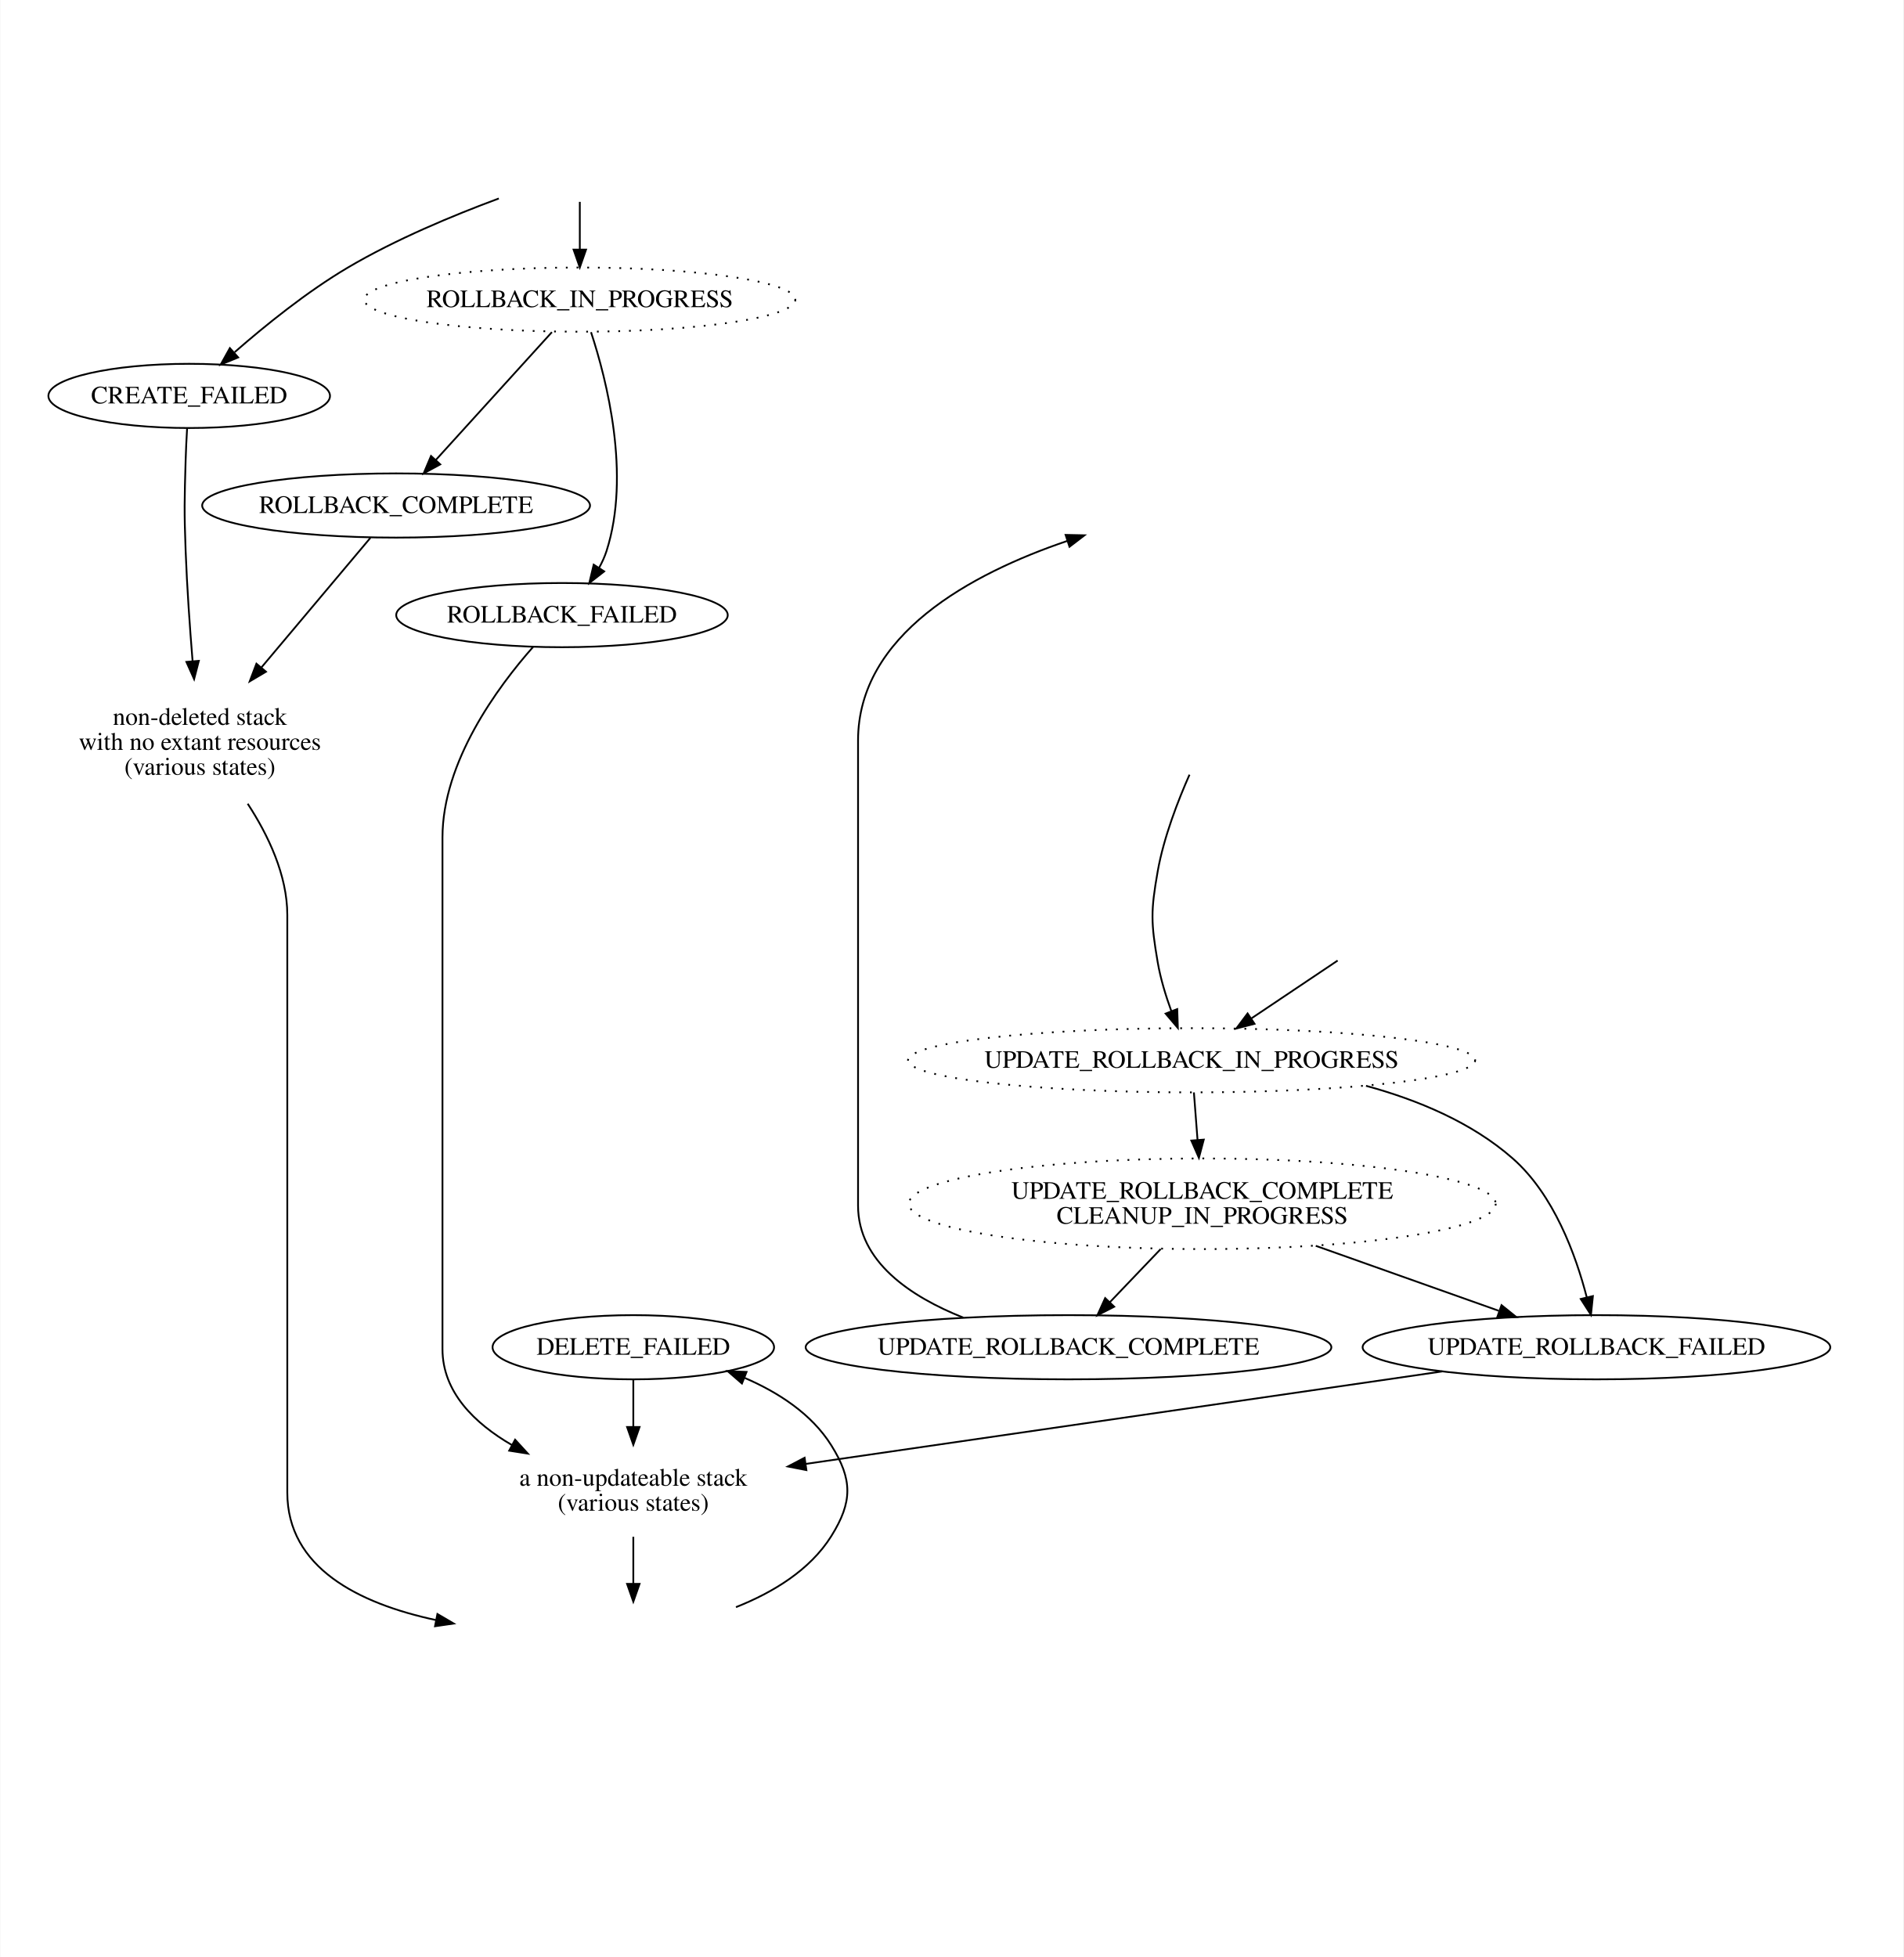
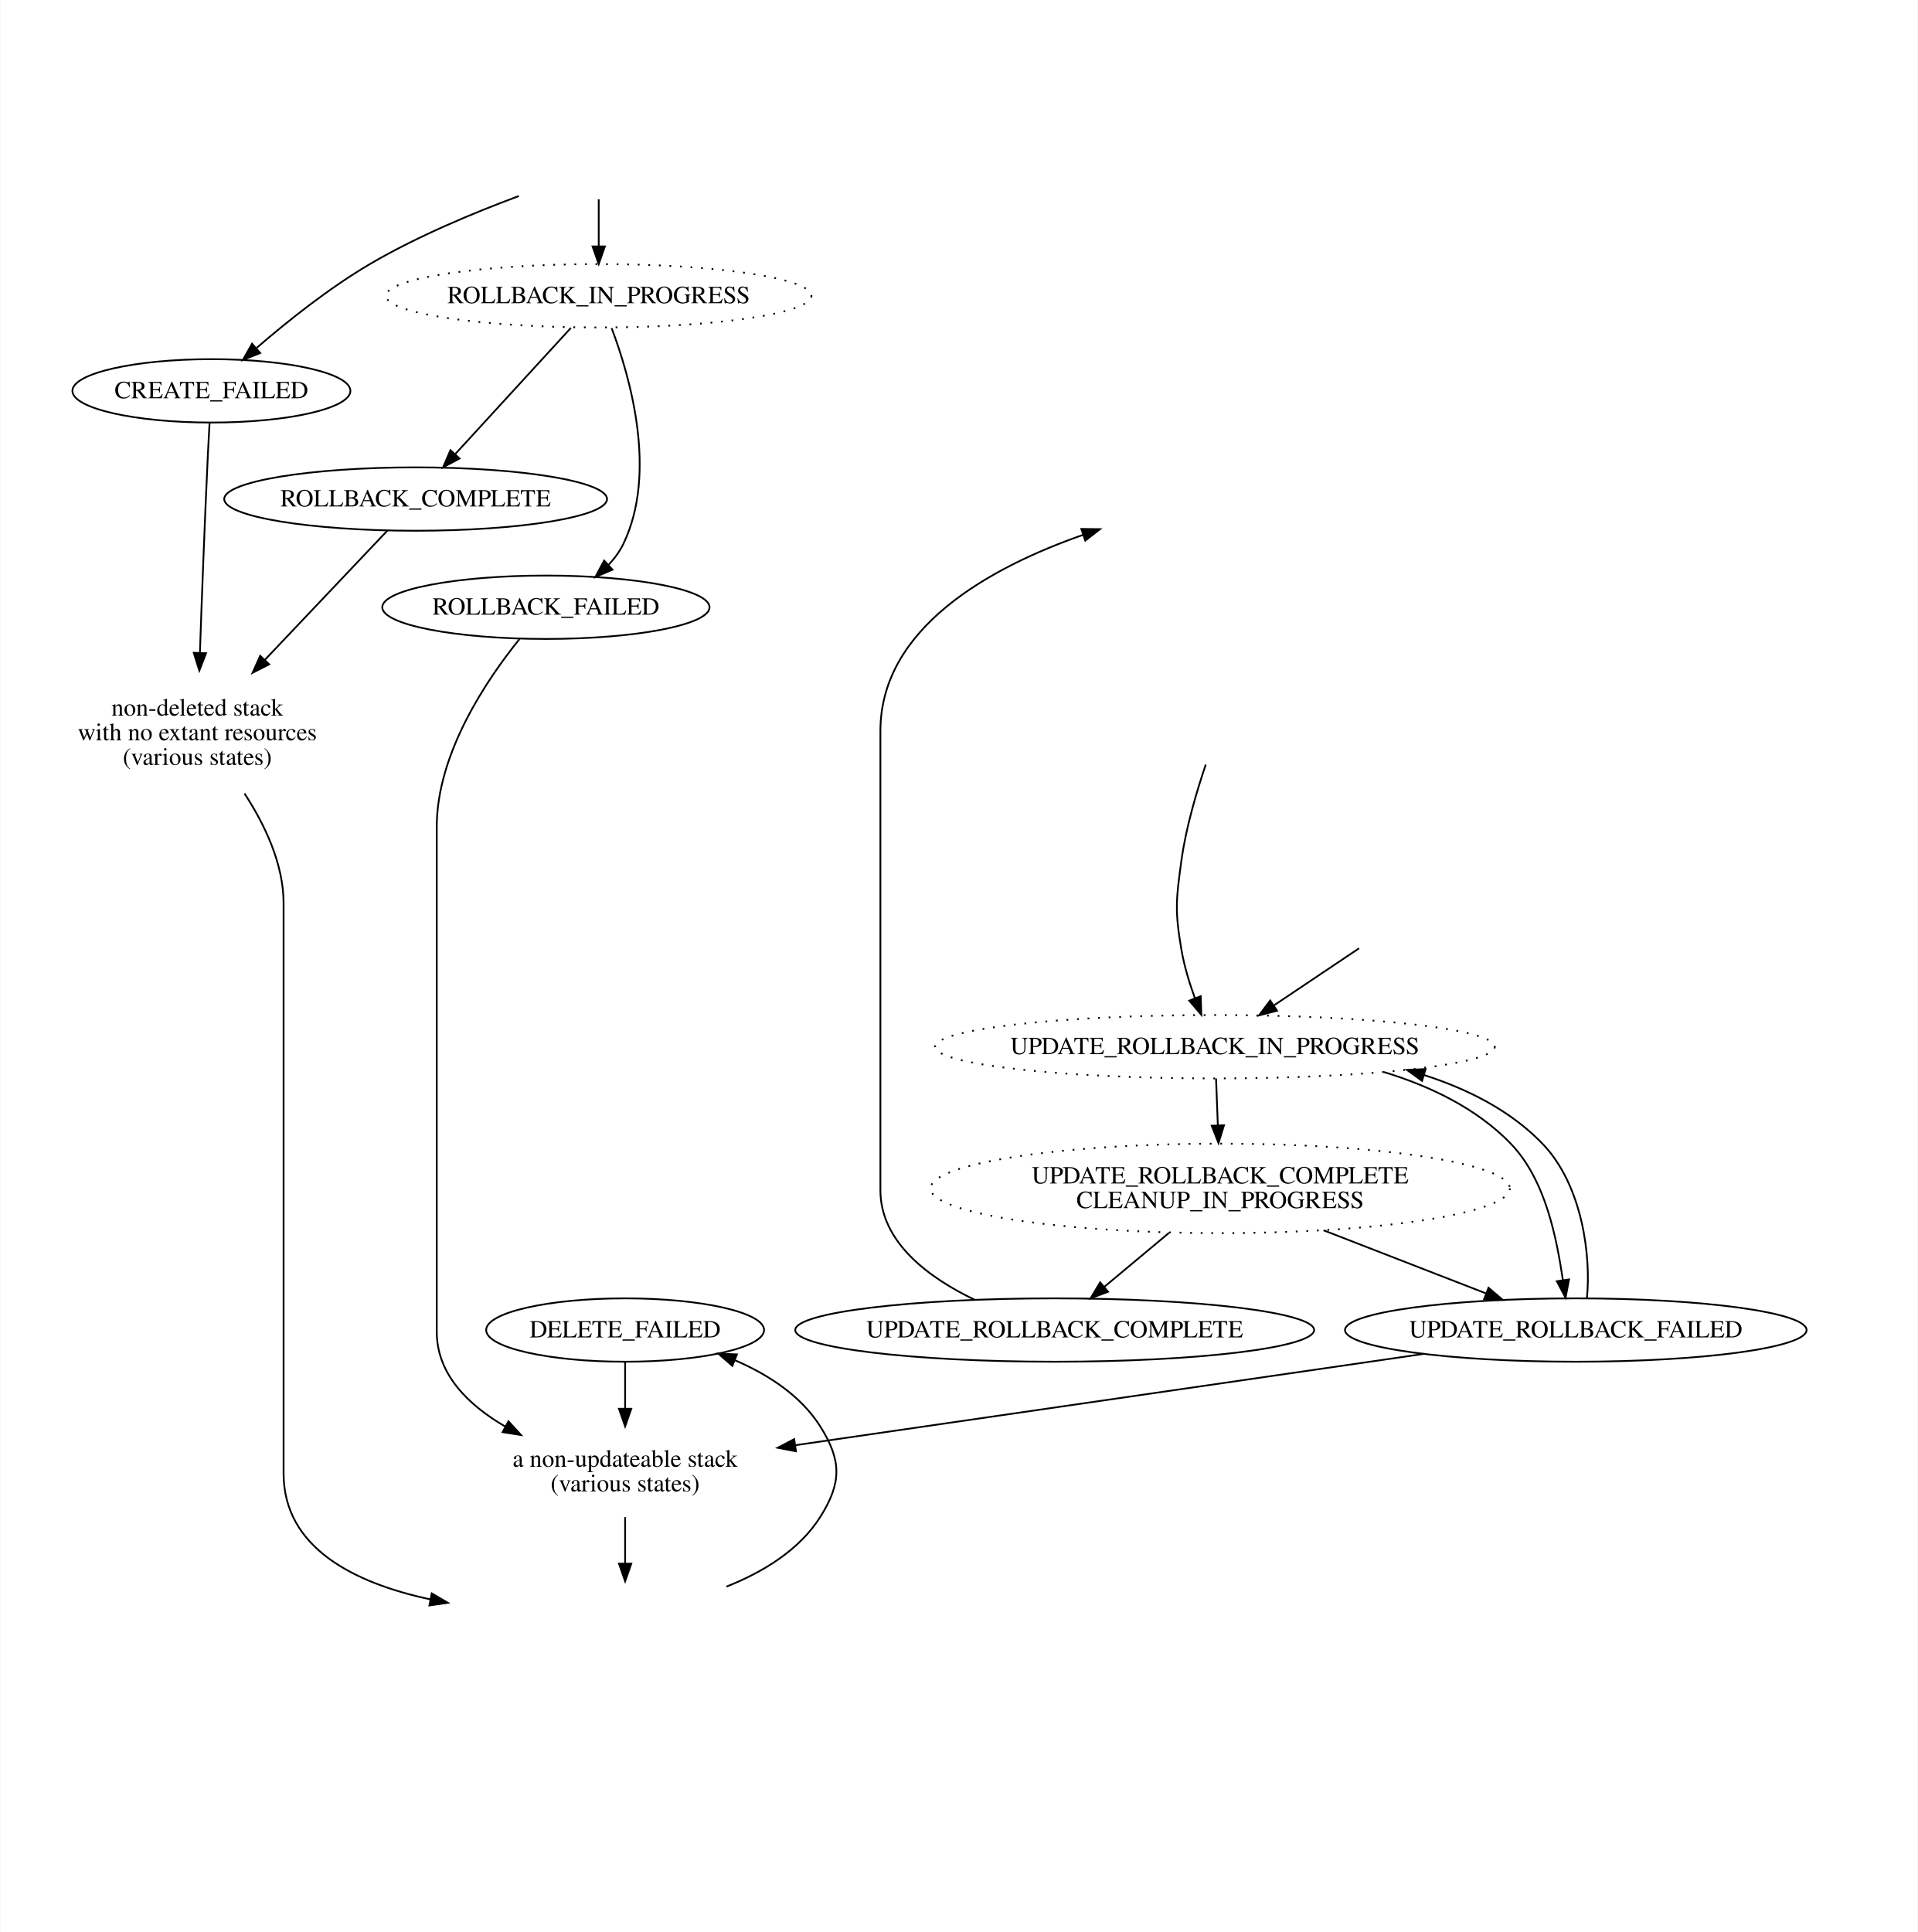
- <svg xmlns="http://www.w3.org/2000/svg" width="1067pt" height="1097pt" viewBox="0.00 0.00 1066.80 1097.36">
+ <svg xmlns="http://www.w3.org/2000/svg" width="1089pt" height="1097pt" viewBox="0.00 0.00 1088.80 1097.36">
  <g id="happy" class="layer">
    <g id="graph0" class="graph" transform="scale(1 1) rotate(0) translate(4 1093.36)">
-       <polygon fill="white" stroke="none" points="-4,4 -4,-1093.36 1062.8,-1093.36 1062.8,4 -4,4" />
+       <polygon fill="white" stroke="none" points="-4,4 -4,-1093.36 1084.8,-1093.36 1084.8,4 -4,4" />
      <g id="node1" class="node">
-         <ellipse fill="none" stroke="black" cx="320.805" cy="-1071.36" rx="39.164" ry="18" />
-         <text text-anchor="middle" x="320.805" y="-1067.16" font-family="Times,serif" font-size="14.00">no stack</text>
+         <ellipse fill="none" stroke="black" cx="335.805" cy="-1071.36" rx="39.164" ry="18" />
+         <text text-anchor="middle" x="335.805" y="-1067.16" font-family="Times,serif" font-size="14.00">no stack</text>
      </g>
      <g id="node8" class="node">
-         <ellipse fill="none" stroke="black" stroke-dasharray="1,5" cx="320.805" cy="-998.357" rx="106.335" ry="18" />
-         <text text-anchor="middle" x="320.805" y="-994.157" font-family="Times,serif" font-size="14.00">CREATE_IN_PROGRESS</text>
+         <ellipse fill="none" stroke="black" stroke-dasharray="1,5" cx="335.805" cy="-998.357" rx="106.335" ry="18" />
+         <text text-anchor="middle" x="335.805" y="-994.157" font-family="Times,serif" font-size="14.00">CREATE_IN_PROGRESS</text>
      </g>
      <g id="edge2" class="edge">
-         <path fill="none" stroke="black" d="M320.805,-1053.17C320.805,-1045.15 320.805,-1035.4 320.805,-1026.43" />
-         <polygon fill="black" stroke="black" points="324.305,-1026.39 320.805,-1016.39 317.305,-1026.39 324.305,-1026.39" />
+         <path fill="none" stroke="black" d="M335.805,-1053.17C335.805,-1045.15 335.805,-1035.4 335.805,-1026.43" />
+         <polygon fill="black" stroke="black" points="339.305,-1026.39 335.805,-1016.39 332.305,-1026.39 339.305,-1026.39" />
      </g>
      <g id="node2" class="node">
        <ellipse fill="none" stroke="black" cx="350.805" cy="-18" rx="39.164" ry="18" />
        <text text-anchor="middle" x="350.805" y="-13.8" font-family="Times,serif" font-size="14.00">no stack</text>
      </g>
      <g id="node3" class="node">
-         <ellipse fill="none" stroke="none" cx="670.805" cy="-809.902" rx="88.646" ry="25.412" />
-         <text text-anchor="middle" x="670.805" y="-812.702" font-family="Times,serif" font-size="14.00">an updateable stack</text>
-         <text text-anchor="middle" x="670.805" y="-798.702" font-family="Times,serif" font-size="14.00">(various states)</text>
+         <ellipse fill="none" stroke="none" cx="686.805" cy="-809.902" rx="88.646" ry="25.412" />
+         <text text-anchor="middle" x="686.805" y="-812.702" font-family="Times,serif" font-size="14.00">an updateable stack</text>
+         <text text-anchor="middle" x="686.805" y="-798.702" font-family="Times,serif" font-size="14.00">(various states)</text>
      </g>
      <g id="node6" class="node">
        <ellipse fill="none" stroke="black" stroke-dasharray="1,5" cx="350.805" cy="-177" rx="106.31" ry="18" />
        <text text-anchor="middle" x="350.805" y="-172.8" font-family="Times,serif" font-size="14.00">DELETE_IN_PROGRESS</text>
      </g>
-       <g id="edge25" class="edge">
-         <path fill="none" stroke="black" d="M750.259,-798.505C863.773,-781.391 1058.8,-742.601 1058.8,-678.09 1058.8,-678.09 1058.8,-678.09 1058.8,-256.456 1058.8,-197.624 667.627,-182.905 466.805,-179.225" />
-         <polygon fill="black" stroke="black" points="466.86,-175.726 456.8,-179.048 466.736,-182.725 466.86,-175.726" />
+       <g id="edge26" class="edge">
+         <path fill="none" stroke="black" d="M767.011,-798.802C882.211,-782.019 1080.8,-743.588 1080.8,-678.09 1080.8,-678.09 1080.8,-678.09 1080.8,-256.456 1080.8,-195.504 673.292,-181.836 467.215,-178.821" />
+         <polygon fill="black" stroke="black" points="467.001,-175.318 456.953,-178.677 466.903,-182.317 467.001,-175.318" />
      </g>
      <g id="node17" class="node">
-         <ellipse fill="none" stroke="black" stroke-dasharray="1,5" cx="670.805" cy="-677.09" rx="106.82" ry="18" />
-         <text text-anchor="middle" x="670.805" y="-672.89" font-family="Times,serif" font-size="14.00">UPDATE_IN_PROGRESS</text>
+         <ellipse fill="none" stroke="black" stroke-dasharray="1,5" cx="686.805" cy="-677.09" rx="106.82" ry="18" />
+         <text text-anchor="middle" x="686.805" y="-672.89" font-family="Times,serif" font-size="14.00">UPDATE_IN_PROGRESS</text>
      </g>
      <g id="edge13" class="edge">
-         <path fill="none" stroke="black" d="M670.805,-784.297C670.805,-761.807 670.805,-728.602 670.805,-705.323" />
-         <polygon fill="black" stroke="black" points="674.305,-705.091 670.805,-695.091 667.305,-705.091 674.305,-705.091" />
+         <path fill="none" stroke="black" d="M686.805,-784.297C686.805,-761.807 686.805,-728.602 686.805,-705.323" />
+         <polygon fill="black" stroke="black" points="690.305,-705.091 686.805,-695.091 683.305,-705.091 690.305,-705.091" />
      </g>
      <g id="node10" class="node">
        <ellipse fill="none" stroke="black" cx="350.805" cy="-104" rx="94.698" ry="18" />
        <text text-anchor="middle" x="350.805" y="-99.8" font-family="Times,serif" font-size="14.00">DELETE_COMPLETE</text>
      </g>
-       <g id="edge26" class="edge">
+       <g id="edge27" class="edge">
        <path fill="none" stroke="black" d="M350.805,-158.813C350.805,-150.789 350.805,-141.047 350.805,-132.069" />
        <polygon fill="black" stroke="black" points="354.305,-132.029 350.805,-122.029 347.305,-132.029 354.305,-132.029" />
      </g>
      <g id="node7" class="node">
-         <ellipse fill="none" stroke="black" cx="565.805" cy="-925.357" rx="94.724" ry="18" />
-         <text text-anchor="middle" x="565.805" y="-921.157" font-family="Times,serif" font-size="14.00">CREATE_COMPLETE</text>
+         <ellipse fill="none" stroke="black" cx="580.805" cy="-925.357" rx="94.724" ry="18" />
+         <text text-anchor="middle" x="580.805" y="-921.157" font-family="Times,serif" font-size="14.00">CREATE_COMPLETE</text>
      </g>
      <g id="edge4" class="edge">
-         <path fill="none" stroke="black" d="M581.752,-907.126C597.694,-889.9 622.562,-863.029 641.972,-842.056" />
-         <polygon fill="black" stroke="black" points="644.626,-844.342 648.849,-834.625 639.488,-839.587 644.626,-844.342" />
+         <path fill="none" stroke="black" d="M596.904,-907.126C612.997,-889.9 638.103,-863.029 657.697,-842.056" />
+         <polygon fill="black" stroke="black" points="660.371,-844.322 664.64,-834.625 655.256,-839.543 660.371,-844.322" />
      </g>
      <g id="edge3" class="edge">
-         <path fill="none" stroke="black" d="M371.867,-982.56C411.075,-971.197 465.293,-955.485 506.436,-943.562" />
-         <polygon fill="black" stroke="black" points="507.435,-946.917 516.065,-940.772 505.486,-940.194 507.435,-946.917" />
-       </g>
-       <g id="edge27" class="edge">
+         <path fill="none" stroke="black" d="M386.867,-982.56C426.075,-971.197 480.293,-955.485 521.436,-943.562" />
+         <polygon fill="black" stroke="black" points="522.435,-946.917 531.065,-940.772 520.486,-940.194 522.435,-946.917" />
+       </g>
+       <g id="edge28" class="edge">
        <path fill="none" stroke="black" d="M350.805,-85.595C350.805,-74.257 350.805,-59.227 350.805,-46.315" />
        <polygon fill="black" stroke="black" points="354.305,-46.095 350.805,-36.095 347.305,-46.095 354.305,-46.095" />
        <text text-anchor="middle" x="388.32" y="-56.8" font-family="Times,serif" font-size="14.00"> 90 days later</text>
      </g>
      <g id="node15" class="node">
-         <ellipse fill="none" stroke="black" cx="935.805" cy="-498.823" rx="95.209" ry="18" />
-         <text text-anchor="middle" x="935.805" y="-494.623" font-family="Times,serif" font-size="14.00">UPDATE_COMPLETE</text>
+         <ellipse fill="none" stroke="black" cx="957.805" cy="-498.823" rx="95.209" ry="18" />
+         <text text-anchor="middle" x="957.805" y="-494.623" font-family="Times,serif" font-size="14.00">UPDATE_COMPLETE</text>
      </g>
      <g id="edge16" class="edge">
-         <path fill="none" stroke="black" d="M936.201,-517.037C935.954,-538.894 932.955,-577.083 916.805,-604.735 869.643,-685.483 778.003,-748.38 720.86,-781.946" />
-         <polygon fill="black" stroke="black" points="718.896,-779.038 711.997,-787.079 722.404,-785.096 718.896,-779.038" />
+         <path fill="none" stroke="black" d="M958.253,-517.067C958.06,-538.956 955.118,-577.179 938.805,-604.735 890.476,-686.371 796.606,-748.987 738.074,-782.257" />
+         <polygon fill="black" stroke="black" points="736.01,-779.402 728.996,-787.343 739.431,-785.509 736.01,-779.402" />
      </g>
      <g id="node16" class="node">
-         <ellipse fill="none" stroke="black" stroke-dasharray="1,5" cx="780.805" cy="-579.279" rx="127.253" ry="25.412" />
-         <text text-anchor="middle" x="780.805" y="-582.079" font-family="Times,serif" font-size="14.00">UPDATE_COMPLETE</text>
-         <text text-anchor="middle" x="780.805" y="-568.079" font-family="Times,serif" font-size="14.00">CLEANUP_IN_PROGRESS</text>
+         <ellipse fill="none" stroke="black" stroke-dasharray="1,5" cx="802.805" cy="-579.279" rx="127.253" ry="25.412" />
+         <text text-anchor="middle" x="802.805" y="-582.079" font-family="Times,serif" font-size="14.00">UPDATE_COMPLETE</text>
+         <text text-anchor="middle" x="802.805" y="-568.079" font-family="Times,serif" font-size="14.00">CLEANUP_IN_PROGRESS</text>
      </g>
      <g id="edge15" class="edge">
-         <path fill="none" stroke="black" d="M826.054,-555.376C847.848,-544.344 873.785,-531.216 894.97,-520.492" />
-         <polygon fill="black" stroke="black" points="896.693,-523.543 904.035,-515.904 893.532,-517.298 896.693,-523.543" />
+         <path fill="none" stroke="black" d="M848.054,-555.376C869.848,-544.344 895.785,-531.216 916.97,-520.492" />
+         <polygon fill="black" stroke="black" points="918.693,-523.543 926.035,-515.904 915.532,-517.298 918.693,-523.543" />
      </g>
      <g id="edge14" class="edge">
-         <path fill="none" stroke="black" d="M690.217,-659.182C705.544,-645.832 727.333,-626.854 745.7,-610.856" />
-         <polygon fill="black" stroke="black" points="748.091,-613.415 753.333,-604.207 743.494,-608.136 748.091,-613.415" />
+         <path fill="none" stroke="black" d="M707.01,-659.401C723.213,-646.019 746.385,-626.879 765.881,-610.777" />
+         <polygon fill="black" stroke="black" points="768.22,-613.384 773.702,-604.317 763.762,-607.987 768.22,-613.384" />
      </g>
    </g>
  </g>
  <g id="sad" class="layer">
    <g id="sad_graph0" class="graph" transform="scale(1 1) rotate(0) translate(4 1093.36)">
-       <polygon fill="white" stroke="none" points="-4,4 -4,-1093.36 1062.8,-1093.36 1062.8,4 -4,4" />
+       <polygon fill="white" stroke="none" points="-4,4 -4,-1093.36 1084.8,-1093.36 1084.8,4 -4,4" />
      <g id="sad_node4_sad" class="node">
        <ellipse fill="none" stroke="none" cx="350.805" cy="-257.456" rx="102.038" ry="25.412" />
        <text text-anchor="middle" x="350.805" y="-260.256" font-family="Times,serif" font-size="14.00">a non-updateable stack</text>
        <text text-anchor="middle" x="350.805" y="-246.256" font-family="Times,serif" font-size="14.00">(various states)</text>
      </g>
      <g id="sad_edge12" class="edge">
        <path fill="none" stroke="black" d="M350.805,-231.632C350.805,-223.299 350.805,-213.958 350.805,-205.437" />
        <polygon fill="black" stroke="black" points="354.305,-205.217 350.805,-195.217 347.305,-205.218 354.305,-205.217" />
      </g>
      <g id="sad_node5_sad" class="node">
        <ellipse fill="none" stroke="none" cx="107.805" cy="-677.09" rx="107.61" ry="35.211" />
        <text text-anchor="middle" x="107.805" y="-686.89" font-family="Times,serif" font-size="14.00">non-deleted stack</text>
        <text text-anchor="middle" x="107.805" y="-672.89" font-family="Times,serif" font-size="14.00">with no extant resources</text>
        <text text-anchor="middle" x="107.805" y="-658.89" font-family="Times,serif" font-size="14.00">(various states)</text>
      </g>
      <g id="sad_edge1" class="edge">
        <path fill="none" stroke="black" d="M134.599,-642.682C146.038,-625.152 156.805,-602.699 156.805,-580.279 156.805,-580.279 156.805,-580.279 156.805,-256.456 156.805,-214.32 196.623,-194.26 240.18,-184.922" />
        <polygon fill="black" stroke="black" points="240.968,-188.334 250.111,-182.982 239.626,-181.464 240.968,-188.334" />
      </g>
      <g id="sad_node11_sad" class="node">
        <ellipse fill="none" stroke="black" cx="350.805" cy="-337.912" rx="78.926" ry="18" />
        <text text-anchor="middle" x="350.805" y="-333.712" font-family="Times,serif" font-size="14.00">DELETE_FAILED</text>
      </g>
-       <g id="sad_edge28" class="edge">
+       <g id="sad_edge29" class="edge">
        <path fill="none" stroke="black" d="M408.355,-192.172C428.855,-200.292 449.814,-212.833 461.805,-232 473.805,-251.183 473.805,-263.729 461.805,-282.912 450.719,-300.633 431.967,-312.689 413,-320.825" />
        <polygon fill="black" stroke="black" points="411.709,-317.571 403.704,-324.511 414.29,-324.078 411.709,-317.571" />
      </g>
      <g id="sad_node9_sad" class="node">
-         <ellipse fill="none" stroke="black" cx="101.805" cy="-871.357" rx="78.952" ry="18" />
-         <text text-anchor="middle" x="101.805" y="-867.157" font-family="Times,serif" font-size="14.00">CREATE_FAILED</text>
+         <ellipse fill="none" stroke="black" cx="115.805" cy="-871.357" rx="78.952" ry="18" />
+         <text text-anchor="middle" x="115.805" y="-867.157" font-family="Times,serif" font-size="14.00">CREATE_FAILED</text>
      </g>
      <g id="sad_edge10" class="edge">
-         <path fill="none" stroke="black" d="M275.4,-982.066C249.732,-972.556 217.529,-959.143 190.805,-943.357 167.843,-929.794 144.363,-910.806 127.289,-895.879" />
-         <polygon fill="black" stroke="black" points="129.254,-892.942 119.453,-888.919 124.605,-898.176 129.254,-892.942" />
+         <path fill="none" stroke="black" d="M290.433,-982.01C264.775,-972.482 232.572,-959.07 205.805,-943.357 182.648,-929.764 158.901,-910.778 141.618,-895.858" />
+         <polygon fill="black" stroke="black" points="143.511,-892.863 133.684,-888.903 138.896,-898.127 143.511,-892.863" />
      </g>
      <g id="sad_node14_sad" class="node">
-         <ellipse fill="none" stroke="black" stroke-dasharray="1,5" cx="320.805" cy="-925.357" rx="120.835" ry="18" />
-         <text text-anchor="middle" x="320.805" y="-921.157" font-family="Times,serif" font-size="14.00">ROLLBACK_IN_PROGRESS</text>
+         <ellipse fill="none" stroke="black" stroke-dasharray="1,5" cx="335.805" cy="-925.357" rx="120.835" ry="18" />
+         <text text-anchor="middle" x="335.805" y="-921.157" font-family="Times,serif" font-size="14.00">ROLLBACK_IN_PROGRESS</text>
      </g>
      <g id="sad_edge5" class="edge">
-         <path fill="none" stroke="black" d="M320.805,-980.17C320.805,-972.147 320.805,-962.405 320.805,-953.427" />
-         <polygon fill="black" stroke="black" points="324.305,-953.386 320.805,-943.386 317.305,-953.386 324.305,-953.386" />
+         <path fill="none" stroke="black" d="M335.805,-980.17C335.805,-972.147 335.805,-962.405 335.805,-953.427" />
+         <polygon fill="black" stroke="black" points="339.305,-953.386 335.805,-943.386 332.305,-953.386 339.305,-953.386" />
      </g>
      <g id="sad_edge11" class="edge">
-         <path fill="none" stroke="black" d="M100.633,-853.276C100.294,-847.58 99.972,-841.198 99.805,-835.357 99.159,-812.739 98.956,-807.057 99.805,-784.446 100.567,-764.15 102.145,-741.721 103.699,-722.713" />
-         <polygon fill="black" stroke="black" points="107.204,-722.798 104.555,-712.54 100.229,-722.212 107.204,-722.798" />
-       </g>
-       <g id="sad_edge29" class="edge">
+         <path fill="none" stroke="black" d="M114.763,-853.271C114.434,-847.575 114.083,-841.194 113.805,-835.357 111.994,-797.351 110.378,-754.157 109.28,-722.665" />
+         <polygon fill="black" stroke="black" points="112.771,-722.332 108.929,-712.459 105.775,-722.573 112.771,-722.332" />
+       </g>
+       <g id="sad_edge30" class="edge">
        <path fill="none" stroke="black" d="M350.805,-319.888C350.805,-312.095 350.805,-302.558 350.805,-293.345" />
        <polygon fill="black" stroke="black" points="354.305,-293.191 350.805,-283.191 347.305,-293.191 354.305,-293.191" />
      </g>
      <g id="sad_node12_sad" class="node">
-         <ellipse fill="none" stroke="black" cx="217.805" cy="-809.902" rx="108.724" ry="18" />
-         <text text-anchor="middle" x="217.805" y="-805.702" font-family="Times,serif" font-size="14.00">ROLLBACK_COMPLETE</text>
+         <ellipse fill="none" stroke="black" cx="231.805" cy="-809.902" rx="108.724" ry="18" />
+         <text text-anchor="middle" x="231.805" y="-805.702" font-family="Times,serif" font-size="14.00">ROLLBACK_COMPLETE</text>
      </g>
      <g id="sad_edge7" class="edge">
-         <path fill="none" stroke="black" d="M203.424,-791.8C187.975,-773.428 162.864,-743.567 142.252,-719.055" />
-         <polygon fill="black" stroke="black" points="144.851,-716.707 135.736,-711.306 139.493,-721.212 144.851,-716.707" />
+         <path fill="none" stroke="black" d="M215.848,-792.068C198.361,-773.62 169.678,-743.362 146.259,-718.657" />
+         <polygon fill="black" stroke="black" points="148.598,-716.037 139.178,-711.187 143.518,-720.853 148.598,-716.037" />
      </g>
      <g id="sad_node13_sad" class="node">
-         <ellipse fill="none" stroke="black" cx="310.805" cy="-748.446" rx="92.951" ry="18" />
-         <text text-anchor="middle" x="310.805" y="-744.246" font-family="Times,serif" font-size="14.00">ROLLBACK_FAILED</text>
+         <ellipse fill="none" stroke="black" cx="305.805" cy="-748.446" rx="92.951" ry="18" />
+         <text text-anchor="middle" x="305.805" y="-744.246" font-family="Times,serif" font-size="14.00">ROLLBACK_FAILED</text>
      </g>
      <g id="sad_edge9" class="edge">
-         <path fill="none" stroke="black" d="M294.586,-730.58C274.757,-708.113 243.805,-666.235 243.805,-623.735 243.805,-623.735 243.805,-623.735 243.805,-336.912 243.805,-312.819 261.665,-295.318 282.791,-283.043" />
+         <path fill="none" stroke="black" d="M290.796,-730.365C272.447,-707.665 243.805,-665.537 243.805,-623.735 243.805,-623.735 243.805,-623.735 243.805,-336.912 243.805,-312.819 261.665,-295.318 282.791,-283.043" />
        <polygon fill="black" stroke="black" points="284.525,-286.084 291.672,-278.263 281.207,-279.92 284.525,-286.084" />
      </g>
      <g id="sad_edge6" class="edge">
-         <path fill="none" stroke="black" d="M305.161,-907.126C287.819,-888.023 259.708,-857.058 240.073,-835.43" />
-         <polygon fill="black" stroke="black" points="242.571,-832.975 233.258,-827.924 237.388,-837.68 242.571,-832.975" />
+         <path fill="none" stroke="black" d="M320.009,-907.126C302.499,-888.023 274.115,-857.058 254.289,-835.43" />
+         <polygon fill="black" stroke="black" points="256.745,-832.93 247.408,-827.924 251.585,-837.66 256.745,-832.93" />
      </g>
      <g id="sad_edge8" class="edge">
-         <path fill="none" stroke="black" d="M327.096,-907.101C335.921,-880.221 349.448,-827.019 335.805,-784.446 334.779,-781.246 333.342,-778.089 331.669,-775.06" />
-         <polygon fill="black" stroke="black" points="334.475,-772.952 326.121,-766.437 328.588,-776.74 334.475,-772.952" />
+         <path fill="none" stroke="black" d="M343.135,-906.982C353.549,-879.481 369.319,-824.903 349.805,-784.446 347.69,-780.061 344.729,-776.056 341.332,-772.45" />
+         <polygon fill="black" stroke="black" points="343.613,-769.793 333.878,-765.613 338.881,-774.952 343.613,-769.793" />
      </g>
      <g id="sad_node21_sad" class="node">
-         <ellipse fill="none" stroke="black" stroke-dasharray="1,5" cx="663.805" cy="-498.823" rx="158.981" ry="18" />
-         <text text-anchor="middle" x="663.805" y="-494.623" font-family="Times,serif" font-size="14.00">UPDATE_ROLLBACK_IN_PROGRESS</text>
+         <ellipse fill="none" stroke="black" stroke-dasharray="1,5" cx="685.805" cy="-498.823" rx="158.981" ry="18" />
+         <text text-anchor="middle" x="685.805" y="-494.623" font-family="Times,serif" font-size="14.00">UPDATE_ROLLBACK_IN_PROGRESS</text>
      </g>
      <g id="sad_edge17" class="edge">
-         <path fill="none" stroke="black" d="M745.701,-554.74C730.396,-544.477 712.533,-532.499 697.403,-522.353" />
-         <polygon fill="black" stroke="black" points="699.105,-519.28 688.85,-516.618 695.207,-525.094 699.105,-519.28" />
+         <path fill="none" stroke="black" d="M767.701,-554.74C752.396,-544.477 734.533,-532.499 719.403,-522.353" />
+         <polygon fill="black" stroke="black" points="721.105,-519.28 710.85,-516.618 717.207,-525.094 721.105,-519.28" />
      </g>
      <g id="sad_edge18" class="edge">
-         <path fill="none" stroke="black" d="M662.638,-658.967C656.357,-644.798 648.197,-623.952 644.805,-604.735 640.872,-582.452 640.995,-576.128 644.805,-553.823 646.368,-544.67 649.321,-535.004 652.442,-526.42" />
-         <polygon fill="black" stroke="black" points="655.767,-527.525 656.108,-516.935 649.238,-525.001 655.767,-527.525" />
+         <path fill="none" stroke="black" d="M680.612,-659.067C675.763,-644.783 669.416,-623.726 666.805,-604.735 663.723,-582.319 662.995,-576.128 666.805,-553.823 668.368,-544.67 671.321,-535.004 674.442,-526.42" />
+         <polygon fill="black" stroke="black" points="677.767,-527.525 678.108,-516.935 671.238,-525.001 677.767,-527.525" />
      </g>
      <g id="sad_node18_sad" class="node">
        <ellipse fill="none" stroke="black" cx="594.805" cy="-337.912" rx="147.37" ry="18" />
        <text text-anchor="middle" x="594.805" y="-333.712" font-family="Times,serif" font-size="14.00">UPDATE_ROLLBACK_COMPLETE</text>
      </g>
      <g id="sad_edge22" class="edge">
-         <path fill="none" stroke="black" d="M535.805,-354.523C506.305,-366.264 476.805,-385.878 476.805,-417.368 476.805,-678.09 476.805,-678.09 476.805,-678.09 476.805,-737.392 539.891,-771.598 594.114,-790.046" />
-         <polygon fill="black" stroke="black" points="593.177,-793.422 603.769,-793.201 595.351,-786.768 593.177,-793.422" />
+         <path fill="none" stroke="black" d="M549.361,-355.083C523.336,-367.563 495.805,-387.762 495.805,-417.368 495.805,-678.09 495.805,-678.09 495.805,-678.09 495.805,-736.669 557.715,-770.947 611.041,-789.607" />
+         <polygon fill="black" stroke="black" points="609.944,-792.931 620.538,-792.801 612.176,-786.296 609.944,-792.931" />
      </g>
      <g id="sad_node19_sad" class="node">
-         <ellipse fill="none" stroke="black" stroke-dasharray="1,5" cx="669.805" cy="-418.368" rx="164.522" ry="25.412" />
-         <text text-anchor="middle" x="669.805" y="-421.168" font-family="Times,serif" font-size="14.00">UPDATE_ROLLBACK_COMPLETE</text>
-         <text text-anchor="middle" x="669.805" y="-407.168" font-family="Times,serif" font-size="14.00">CLEANUP_IN_PROGRESS</text>
+         <ellipse fill="none" stroke="black" stroke-dasharray="1,5" cx="688.805" cy="-418.368" rx="164.522" ry="25.412" />
+         <text text-anchor="middle" x="688.805" y="-421.168" font-family="Times,serif" font-size="14.00">UPDATE_ROLLBACK_COMPLETE</text>
+         <text text-anchor="middle" x="688.805" y="-407.168" font-family="Times,serif" font-size="14.00">CLEANUP_IN_PROGRESS</text>
      </g>
      <g id="sad_edge20" class="edge">
-         <path fill="none" stroke="black" d="M646.485,-392.974C637.392,-383.461 626.994,-372.584 617.92,-363.092" />
-         <polygon fill="black" stroke="black" points="620.418,-360.64 610.978,-355.83 615.358,-365.477 620.418,-360.64" />
+         <path fill="none" stroke="black" d="M659.835,-393.188C648.088,-383.384 634.571,-372.102 622.914,-362.372" />
+         <polygon fill="black" stroke="black" points="625.105,-359.643 615.185,-355.922 620.62,-365.017 625.105,-359.643" />
      </g>
      <g id="sad_node20_sad" class="node">
        <ellipse fill="none" stroke="black" cx="890.805" cy="-337.912" rx="131.097" ry="18" />
        <text text-anchor="middle" x="890.805" y="-333.712" font-family="Times,serif" font-size="14.00">UPDATE_ROLLBACK_FAILED</text>
      </g>
      <g id="sad_edge21" class="edge">
-         <path fill="none" stroke="black" d="M733.431,-394.78C765.878,-383.261 804.945,-369.392 836.037,-358.354" />
-         <polygon fill="black" stroke="black" points="837.581,-361.521 845.833,-354.877 835.239,-354.924 837.581,-361.521" />
+         <path fill="none" stroke="black" d="M747.503,-394.569C776.679,-383.238 811.604,-369.673 839.67,-358.772" />
+         <polygon fill="black" stroke="black" points="841.236,-361.919 849.291,-355.036 838.702,-355.394 841.236,-361.919" />
      </g>
      <g id="sad_edge24" class="edge">
        <path fill="none" stroke="black" d="M804.344,-324.35C706.882,-310.19 548.832,-287.227 447.393,-272.489" />
        <polygon fill="black" stroke="black" points="447.851,-269.019 437.452,-271.045 446.844,-275.946 447.851,-269.019" />
      </g>
+       <g id="sad_edge25" class="edge">
+         <path fill="none" stroke="black" d="M897.137,-356.251C899.441,-379.317 894.848,-419.952 871.805,-443.823 853.8,-462.475 829.56,-474.734 804.523,-482.777" />
+         <polygon fill="black" stroke="black" points="803.476,-479.436 794.9,-485.657 805.483,-486.142 803.476,-479.436" />
+       </g>
      <g id="sad_edge19" class="edge">
-         <path fill="none" stroke="black" d="M665.107,-480.8C665.703,-473.006 666.432,-463.47 667.137,-454.257" />
-         <polygon fill="black" stroke="black" points="670.64,-454.34 667.913,-444.102 663.661,-453.806 670.64,-454.34" />
+         <path fill="none" stroke="black" d="M686.456,-480.8C686.754,-473.006 687.118,-463.47 687.471,-454.257" />
+         <polygon fill="black" stroke="black" points="690.974,-454.229 687.859,-444.102 683.979,-453.961 690.974,-454.229" />
      </g>
      <g id="sad_edge23" class="edge">
-         <path fill="none" stroke="black" d="M761.601,-484.501C790.692,-476.579 820.881,-463.95 843.805,-443.823 866.929,-423.52 879.247,-389.618 885.388,-365.862" />
-         <polygon fill="black" stroke="black" points="888.811,-366.598 887.724,-356.059 882.001,-364.976 888.811,-366.598" />
+         <path fill="none" stroke="black" d="M781.8,-484.449C808.038,-476.466 834.504,-463.818 853.805,-443.823 873.787,-423.123 879.895,-389.815 883.477,-366.29" />
+         <polygon fill="black" stroke="black" points="886.961,-366.66 884.986,-356.251 880.039,-365.62 886.961,-366.66" />
      </g>
    </g>
  </g>
</svg>
